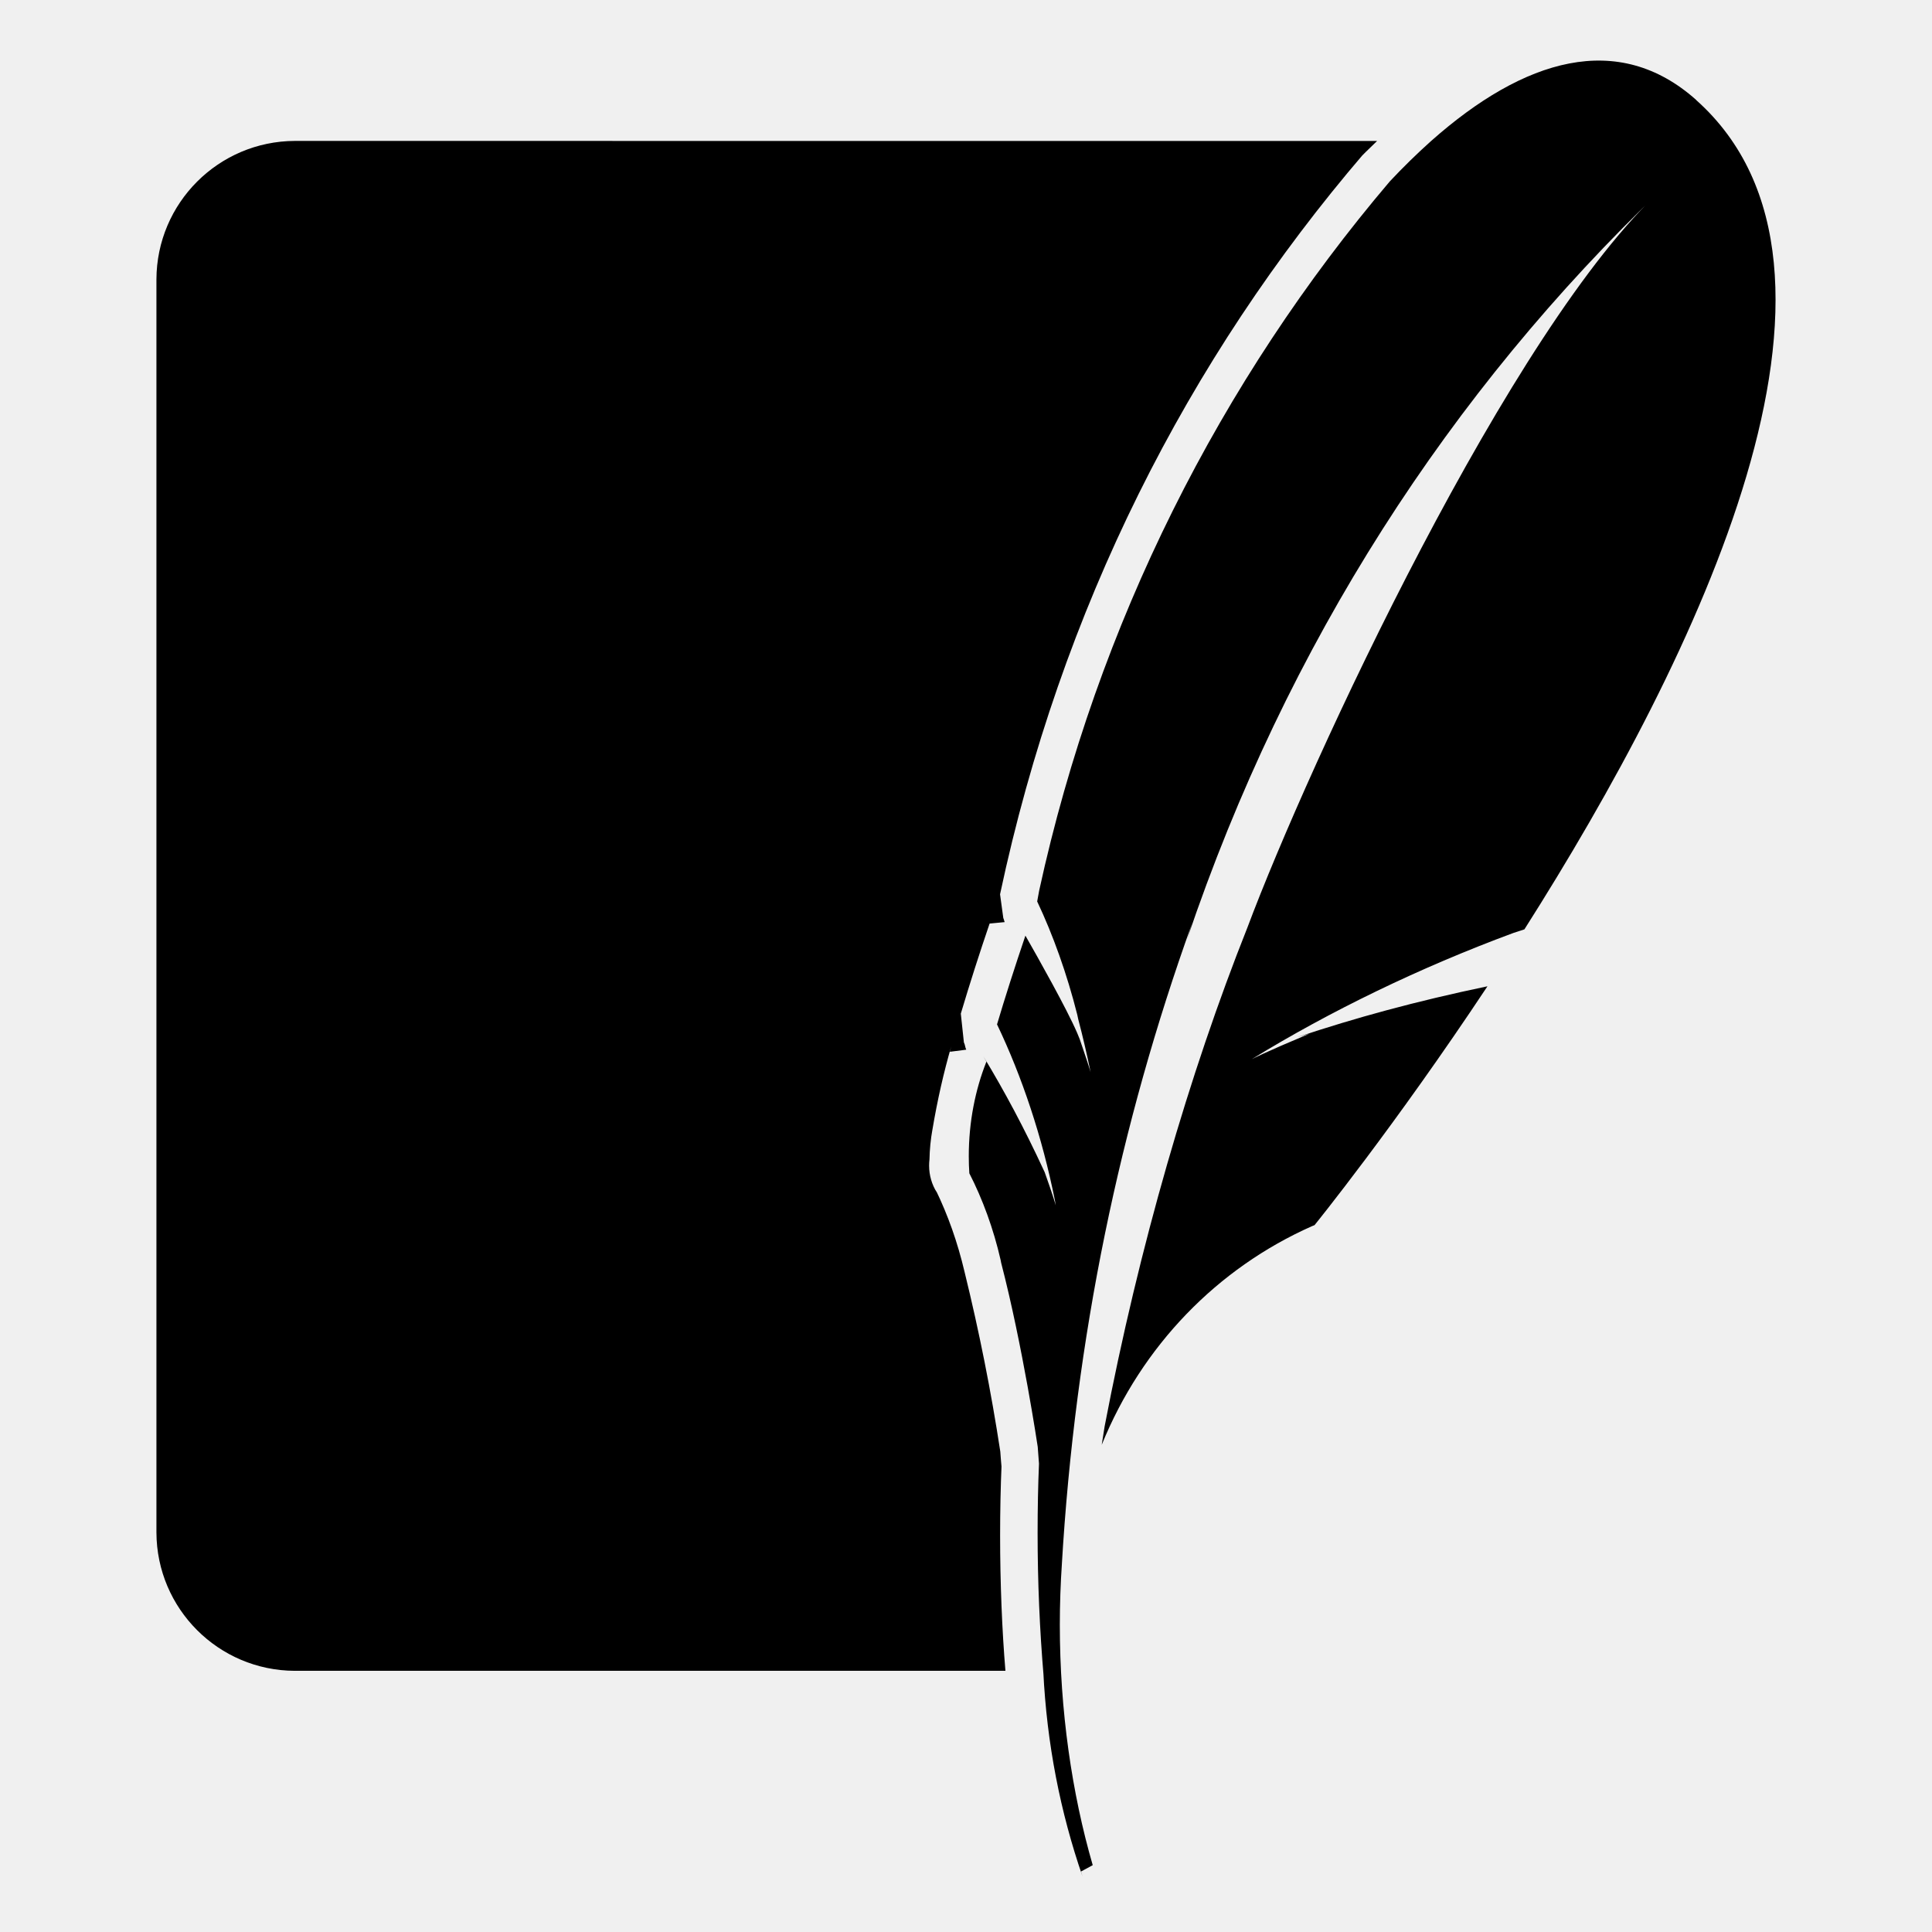
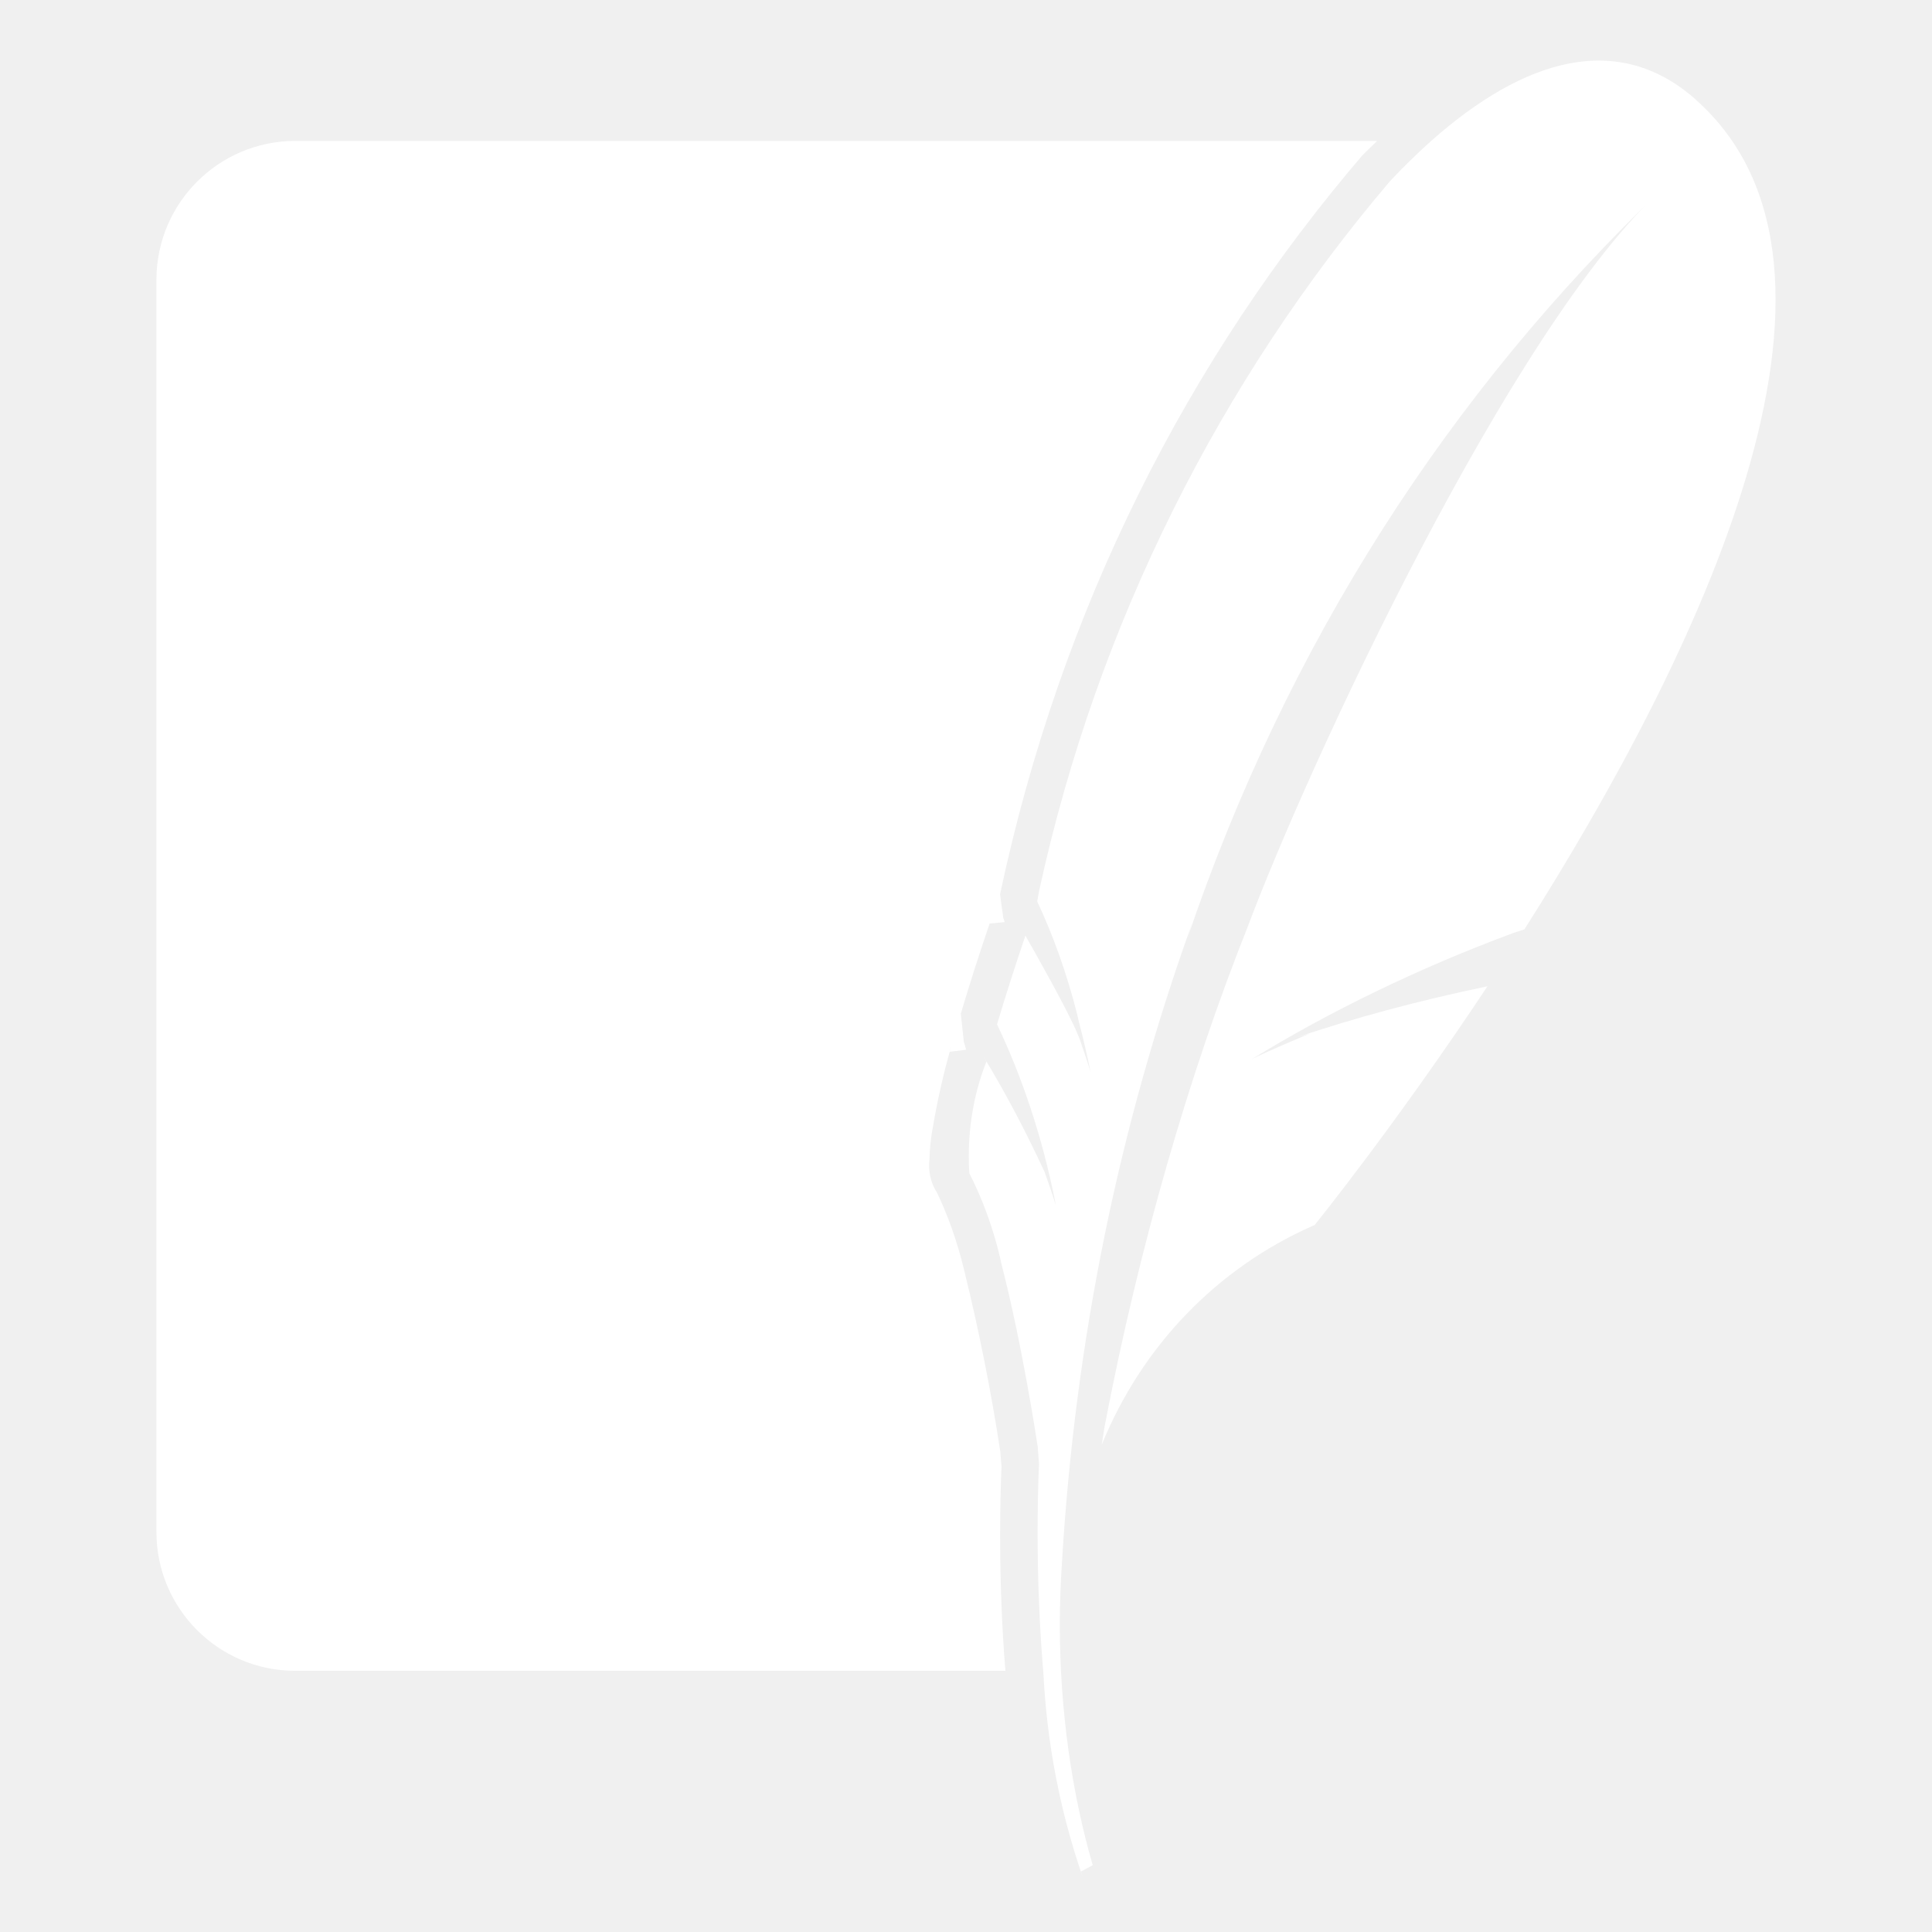
- <svg xmlns="http://www.w3.org/2000/svg" fill="#000000" width="800px" height="800px" viewBox="0 0 32 32" version="1.1">
+ <svg xmlns="http://www.w3.org/2000/svg" fill="#FFF" width="800px" height="800px" viewBox="0 0 32 32" version="1.1">
  <path d="M4.884 2.334c-1.265 0.005-2.289 1.029-2.293 2.294v20.754c0.004 1.264 1.028 2.288 2.293 2.292h11.769c-0.056-0.671-0.088-1.452-0.088-2.241 0-0.401 0.008-0.801 0.025-1.198l-0.002 0.057c-0.008-0.077-0.014-0.176-0.020-0.25q-0.229-1.498-0.591-2.972c-0.119-0.504-0.277-0.944-0.478-1.36l0.017 0.039c-0.080-0.126-0.127-0.279-0.127-0.443 0-0.034 0.002-0.068 0.006-0.101l-0 0.004c0.003-0.173 0.020-0.339 0.049-0.501l-0.003 0.019c0.088-0.523 0.19-0.963 0.314-1.394l-0.022 0.088 0.271-0.035c-0.021-0.044-0.018-0.081-0.039-0.121l-0.051-0.476q0.224-0.751 0.477-1.492l0.25-0.024c-0.010-0.020-0.012-0.047-0.023-0.066l-0.054-0.395c1.006-4.731 3.107-8.864 6.029-12.272l-0.031 0.037c0.082-0.086 0.166-0.16 0.247-0.242zM28.094 1.655c-1.29-1.15-2.849-0.687-4.39 0.68q-0.356 0.319-0.684 0.669c-2.8 3.294-4.843 7.319-5.808 11.747l-0.033 0.18c0.261 0.551 0.494 1.201 0.664 1.876l0.016 0.075q0.115 0.436 0.205 0.878s-0.024-0.089-0.12-0.37l-0.062-0.182q-0.019-0.050-0.041-0.1c-0.172-0.4-0.647-1.243-0.857-1.611-0.179 0.529-0.337 1.022-0.47 1.47 0.413 0.863 0.749 1.867 0.959 2.917l0.014 0.083s-0.031-0.124-0.184-0.552c-0.342-0.739-0.664-1.338-1.015-1.919l0.050 0.089c-0.185 0.464-0.292 1.001-0.292 1.564 0 0.1 0.003 0.199 0.010 0.297l-0.001-0.013c0.219 0.426 0.401 0.921 0.519 1.439l0.008 0.043c0.357 1.375 0.606 3.049 0.606 3.049l0.021 0.28c-0.015 0.342-0.023 0.744-0.023 1.147 0 0.805 0.034 1.602 0.101 2.39l-0.007-0.103c0.058 1.206 0.283 2.339 0.651 3.406l-0.026-0.086 0.194-0.105c-0.346-1.193-0.545-2.564-0.545-3.981 0-0.344 0.012-0.684 0.035-1.022l-0.003 0.046c0.221-3.782 0.964-7.319 2.158-10.641l-0.083 0.264c1.655-4.9 4.359-9.073 7.861-12.417l0.012-0.011c-2.491 2.249-5.863 9.535-6.873 12.232-0.963 2.42-1.798 5.294-2.365 8.263l-0.048 0.305c0.664-1.639 1.914-2.926 3.483-3.622l0.042-0.017s1.321-1.63 2.864-3.956c-1.195 0.25-2.184 0.521-3.15 0.843l0.199-0.057c-0.75 0.314-0.952 0.421-0.952 0.421 1.288-0.791 2.777-1.515 4.337-2.092l0.178-0.058c2.867-4.515 5.991-10.929 2.845-13.736z" />
</svg>
